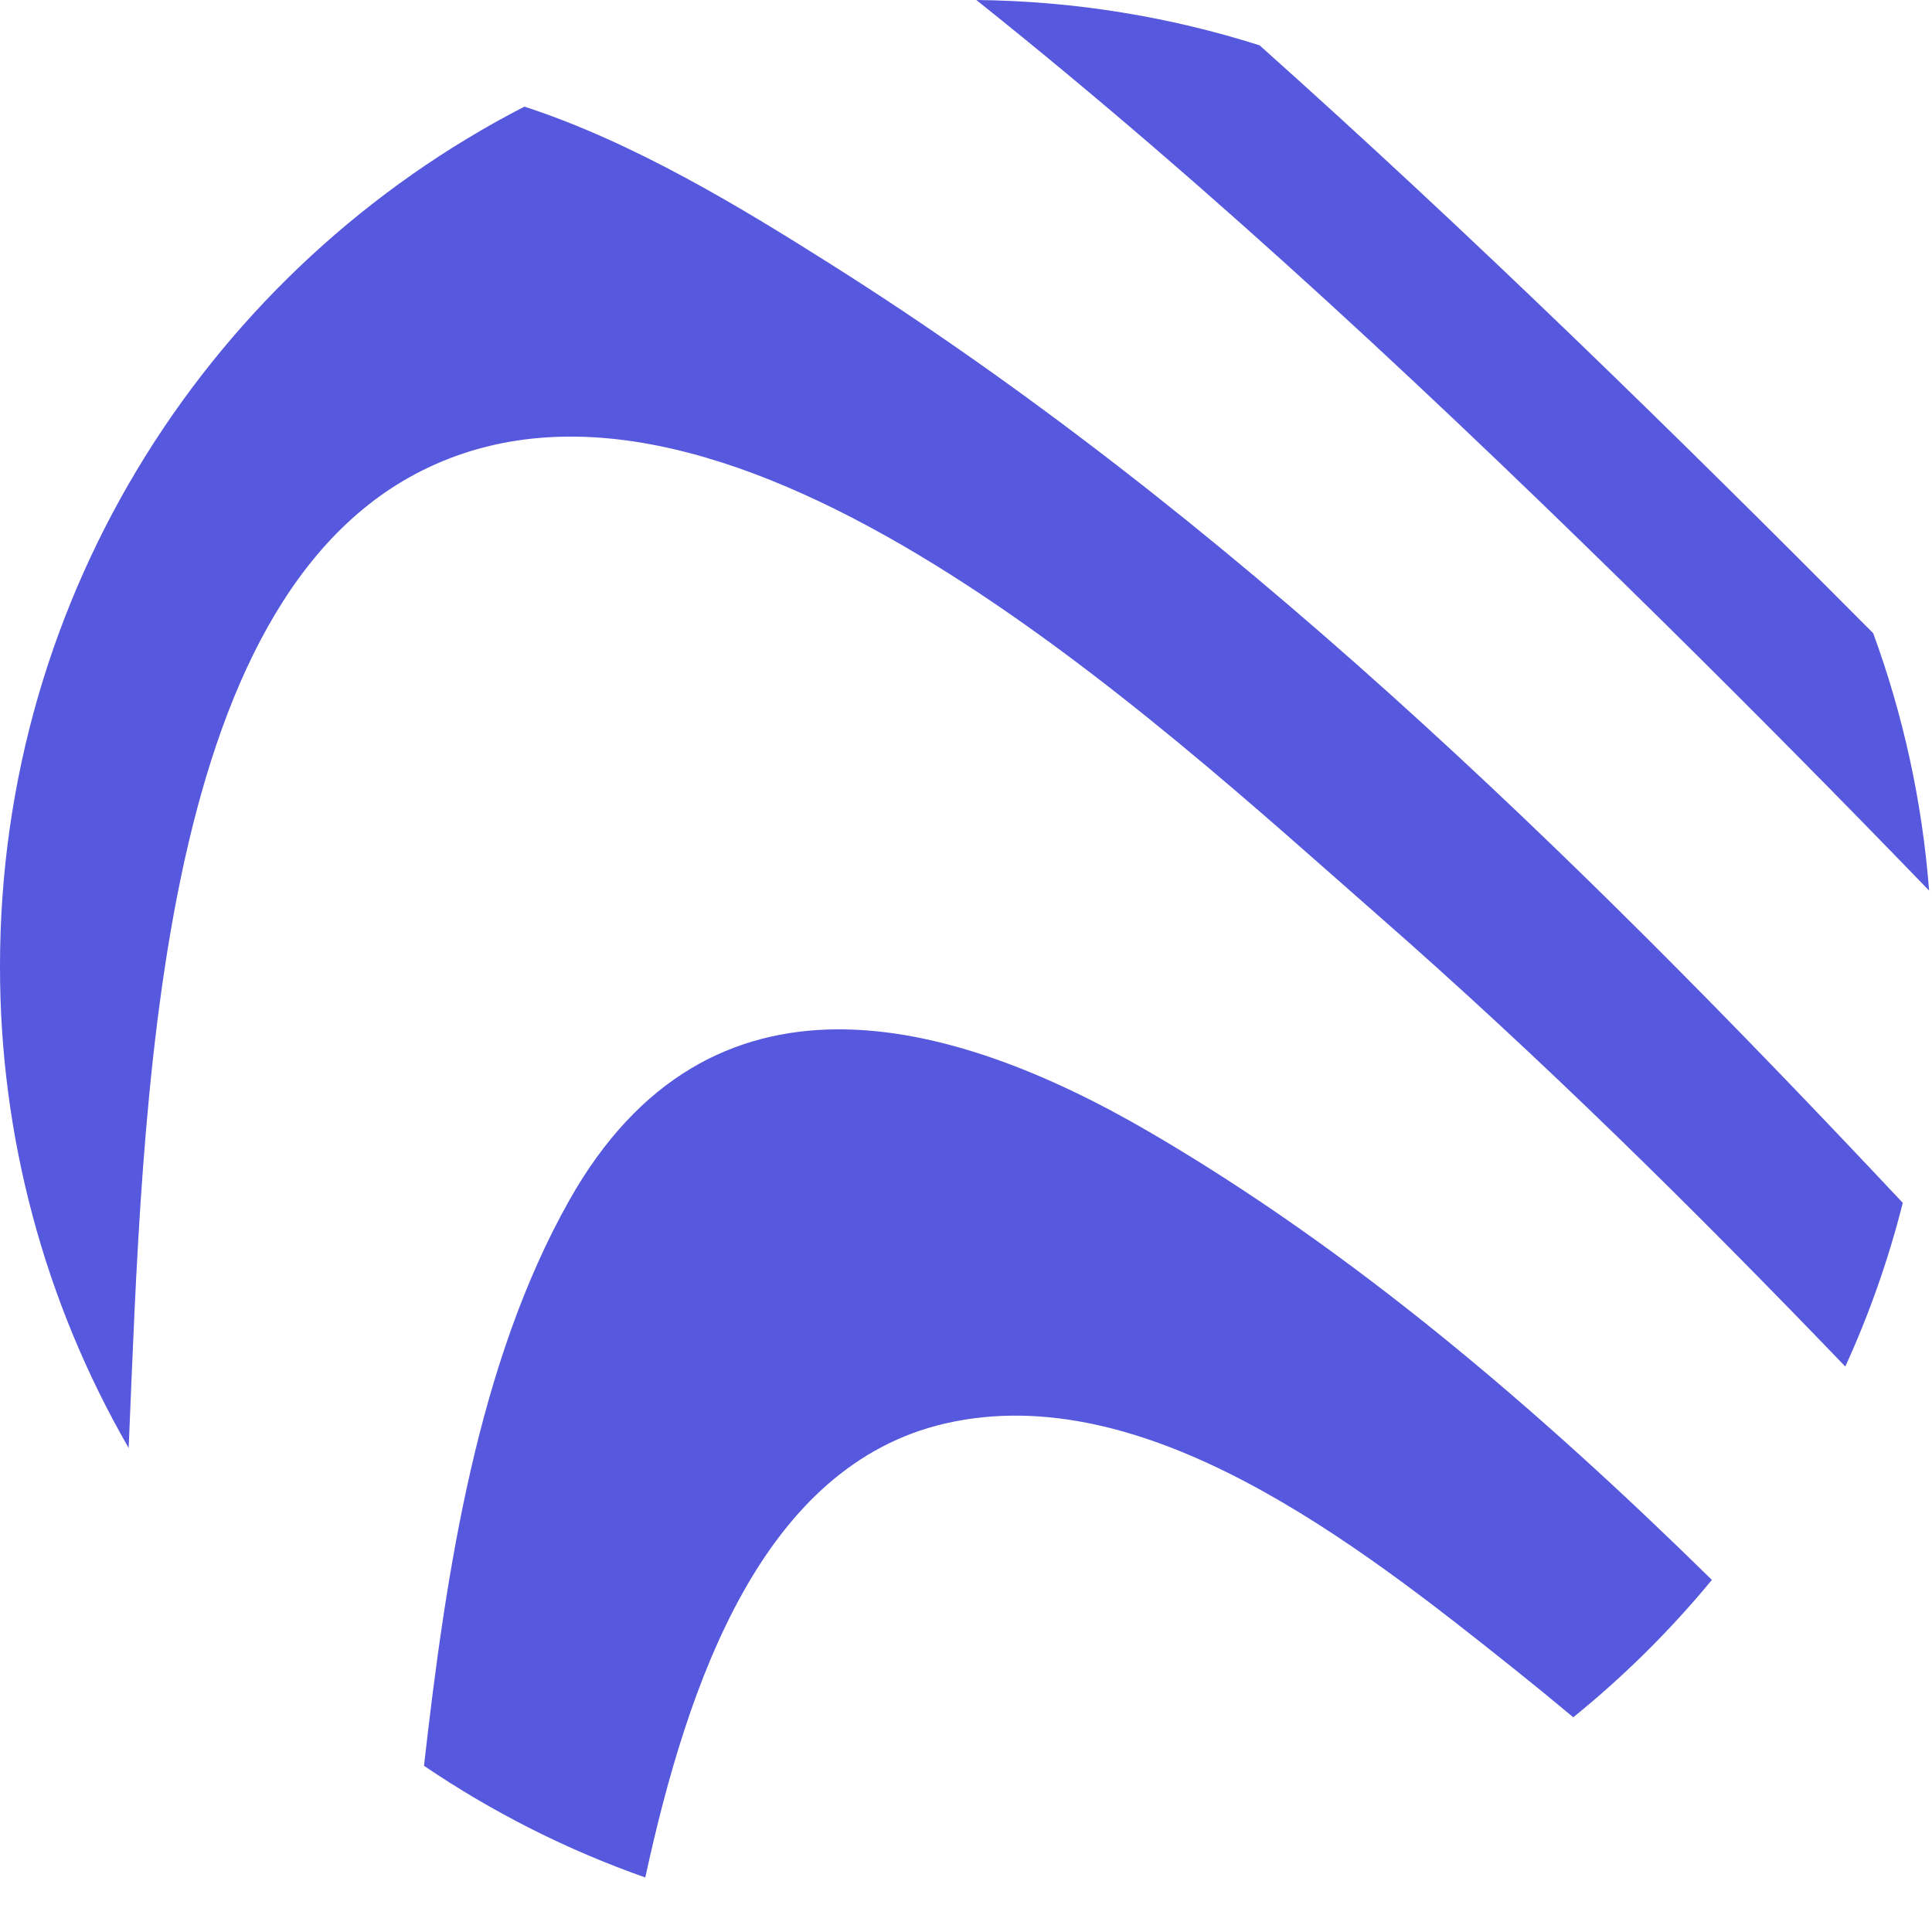
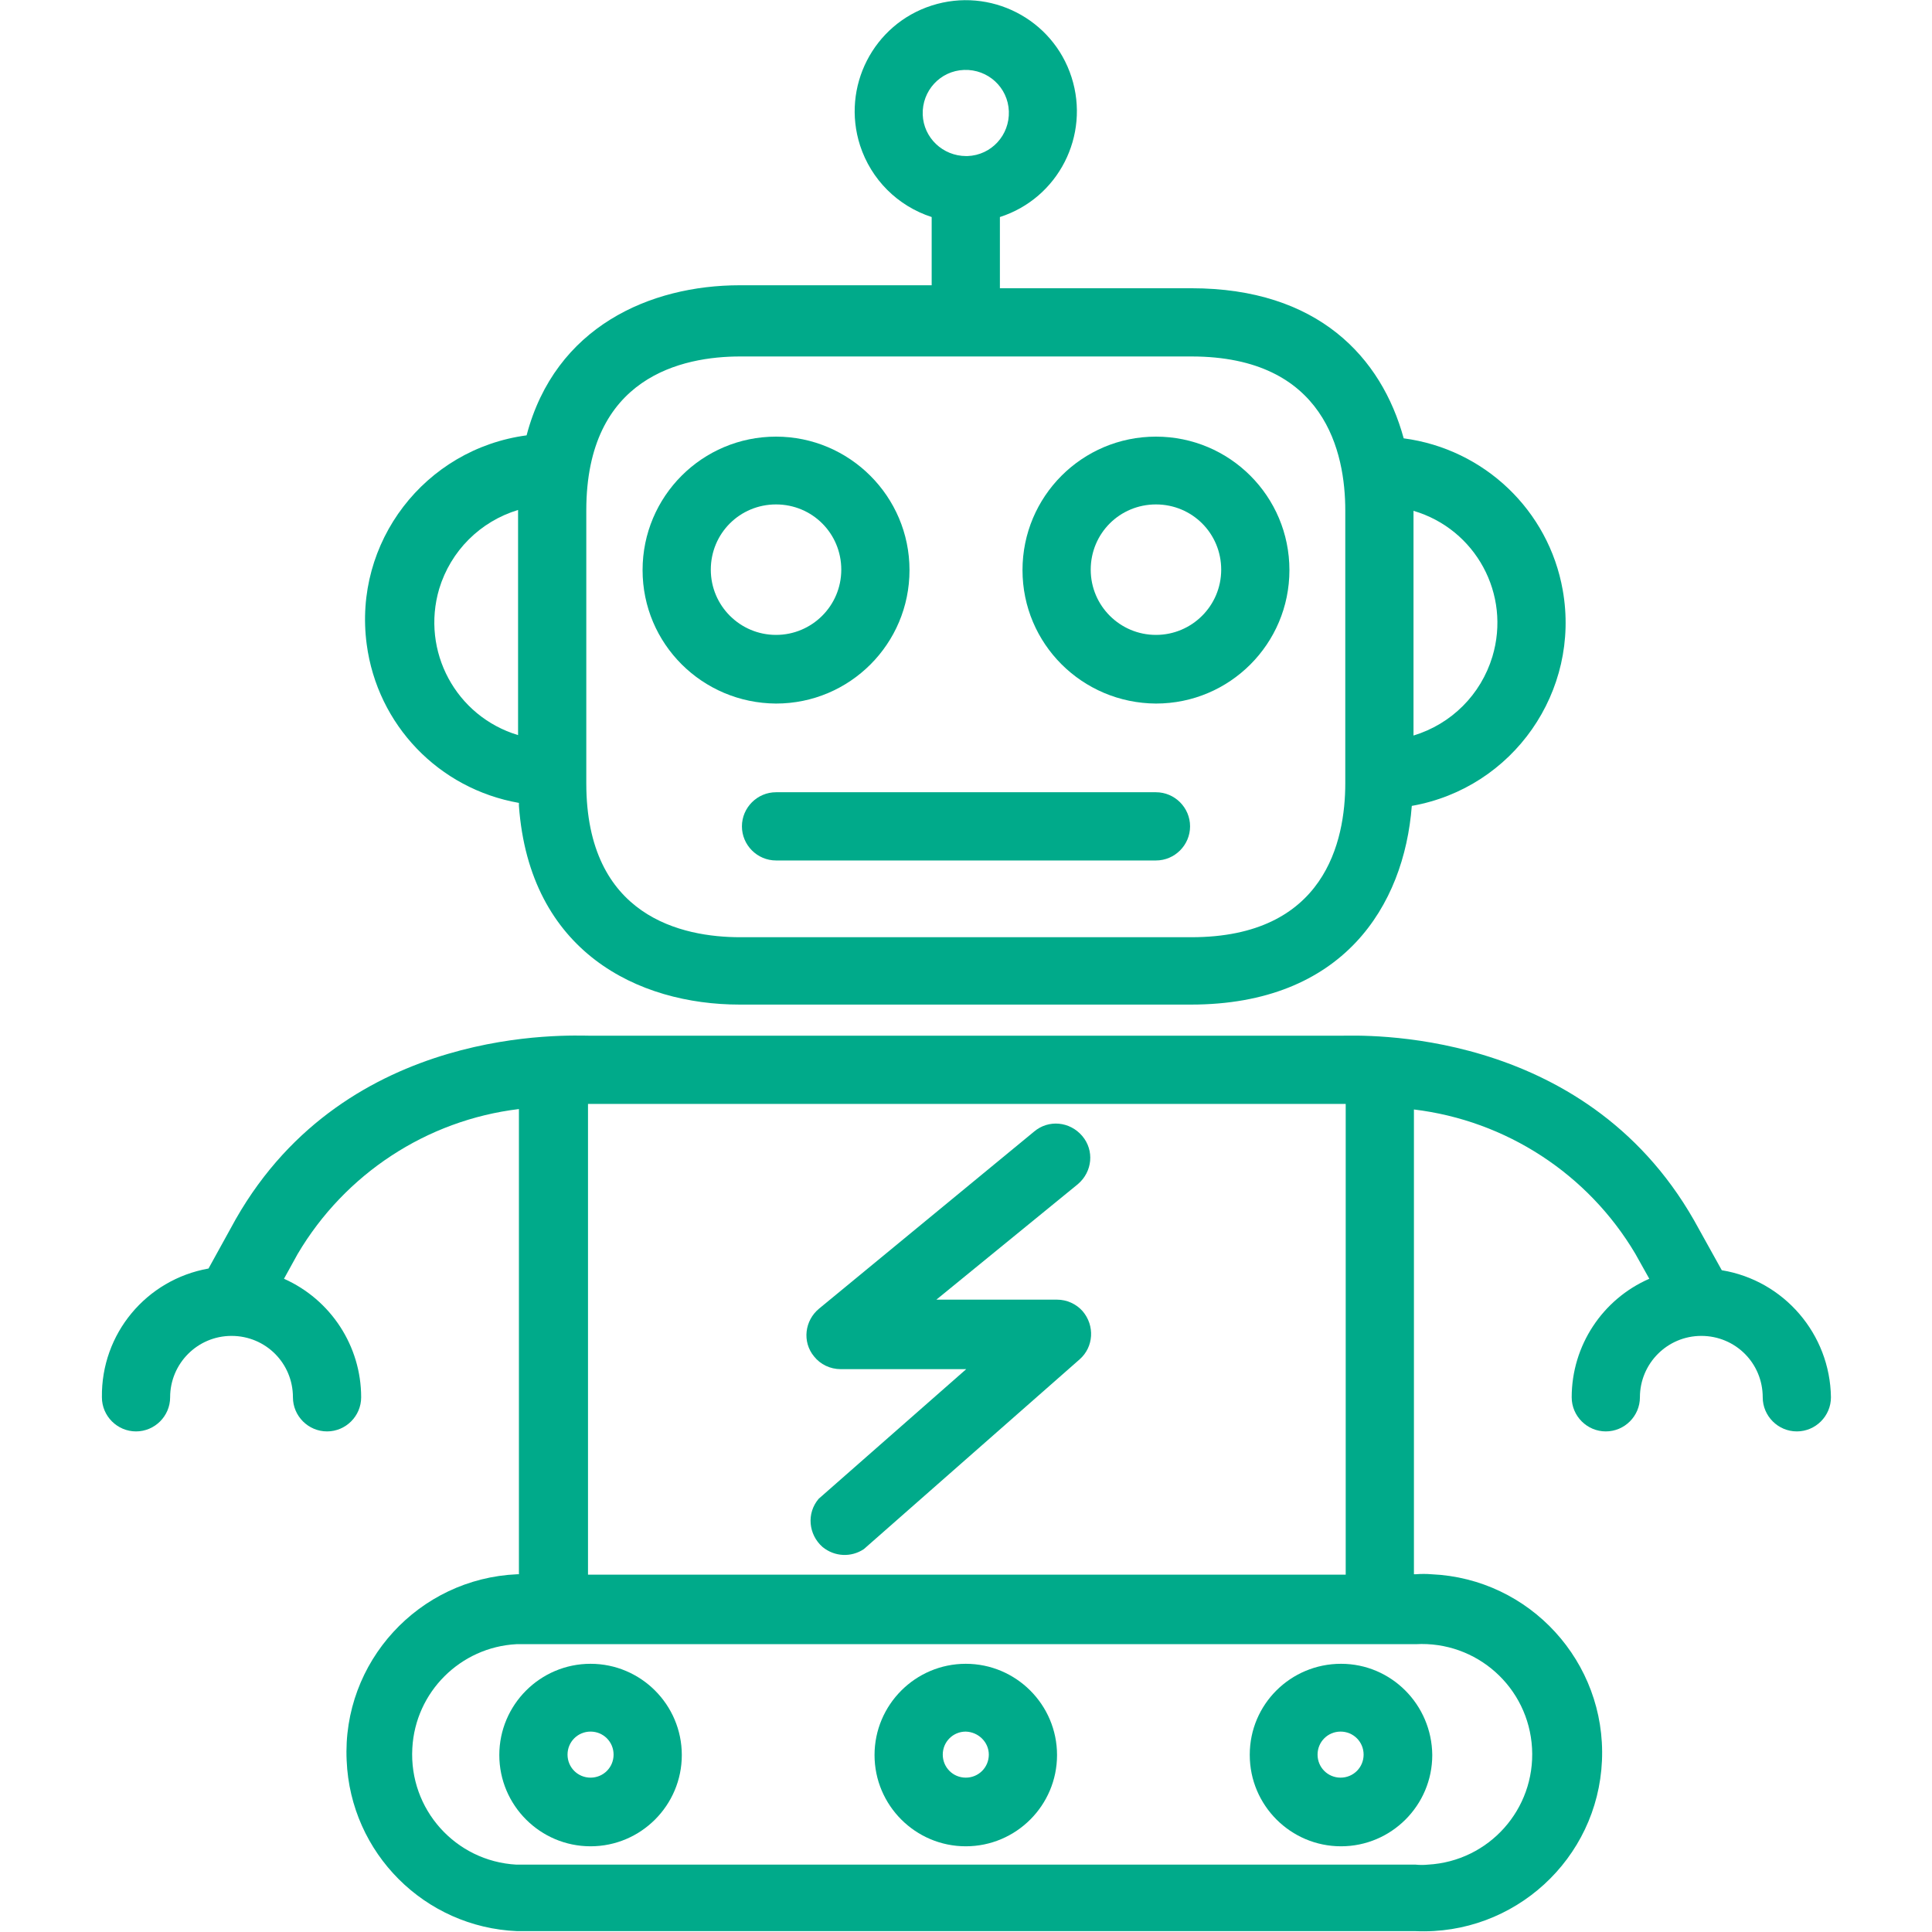
- <svg xmlns="http://www.w3.org/2000/svg" width="32" height="32">
-   <path d="M31.952 14.751a260.51 260.51 0 00-4.359-4.407C23.932 6.734 20.16 3.182 16.171 0c1.634.017 3.21.28 4.692.751 3.487 3.114 6.846 6.398 10.163 9.737.493 1.346.811 2.776.926 4.262zm-1.388 7.883c-2.496-2.597-5.051-5.12-7.737-7.471-3.706-3.246-10.693-9.81-15.736-7.418-4.552 2.158-4.717 10.543-4.96 16.238A15.926 15.926 0 010 16C0 9.799 3.528 4.421 8.686 1.766c1.82.593 3.593 1.675 5.038 2.587 6.569 4.14 12.29 9.71 17.792 15.57-.237.94-.557 1.846-.952 2.711zm-4.505 5.81a56.161 56.161 0 00-1.007-.823c-2.574-2.054-6.087-4.805-9.394-4.044-3.022.695-4.264 4.267-4.97 7.52a15.945 15.945 0 01-3.665-1.85c.366-3.242.89-6.675 2.405-9.364 2.315-4.107 6.287-3.072 9.613-1.132 3.36 1.96 6.417 4.572 9.313 7.417a16.097 16.097 0 01-2.295 2.275z" fill="#5658DD" fill-rule="nonzero" />
+ <svg xmlns="http://www.w3.org/2000/svg" version="1.1" id="Capa_1" x="0px" y="0px" viewBox="0 0 453.1 453.1" style="enable-background:new 0 0 453.1 453.1;" xml:space="preserve">
+   <style type="text/css">
+ 	.st0{fill:#00AA8A;}
+ </style>
+   <g>
+     <g>
+       <path class="st0" d="M182,102.4c-17.3,0-31.3,14-31.3,31.3c0,17.3,14,31.2,31.3,31.3c17.3,0,31.3-14,31.3-31.3    S199.2,102.4,182,102.4z M182,148.9c-8.4,0-15.3-6.8-15.3-15.3s6.8-15.3,15.3-15.3s15.3,6.8,15.3,15.3S190.4,148.9,182,148.9z" />
+     </g>
+   </g>
+   <g>
+     <g>
+       <path class="st0" d="M271.1,102.4c-17.3,0-31.3,14-31.3,31.3c0,17.3,14,31.2,31.3,31.3c17.3,0,31.3-14,31.3-31.3    S288.4,102.4,271.1,102.4z M271.1,148.9c-8.4,0-15.3-6.8-15.3-15.3s6.8-15.3,15.3-15.3s15.3,6.8,15.3,15.3    S279.5,148.9,271.1,148.9z" />
+     </g>
+   </g>
+   <g>
+     <g>
+       <path class="st0" d="M366.5,138.4c-3.3-18.7-18.4-33.1-37.3-35.6c-5.2-19-20.1-35.2-49.8-35.2h-44.9V50.9    c13.7-4.4,21.2-19.1,16.8-32.8c-4.4-13.7-19.1-21.2-32.8-16.8s-21.2,19.1-16.8,32.8c2.6,8,8.8,14.2,16.8,16.8v16h-45    c-21,0-43.3,9.7-50,35.2c-23.9,3.2-40.7,25.1-37.5,49c2.5,18.9,16.9,33.9,35.7,37.2v0.7c2.5,34.2,27.9,46.6,51.8,46.6h105.8    c35.7,0,50-23.2,51.8-46.6C354.9,184.8,370.7,162.1,366.5,138.4z M121.5,172.4c-14.6-4.4-22.8-19.7-18.5-34.3    c2.7-8.9,9.6-15.8,18.5-18.5V172.4z M216.4,26.9c-0.2-5.6,4.1-10.3,9.7-10.5s10.3,4.1,10.5,9.7c0.2,5.6-4.1,10.3-9.7,10.5    c-0.1,0-0.2,0-0.3,0C221.1,36.6,216.6,32.3,216.4,26.9z M315.5,183.7c0,13.5-4.7,36.1-36.1,36.1H173.6c-13.5,0-36.1-4.7-36.1-36.1    v-64c0-31.4,22.6-36.1,36.1-36.1h105.8c31.4,0,36.1,22.6,36.1,36.1V183.7z M350,154c-2.7,8.9-9.6,15.8-18.5,18.5v-52.7    C346.1,124.1,354.4,139.4,350,154z" />
+     </g>
+   </g>
+   <g>
+     <g>
+       <path class="st0" d="M271.1,185.8H182c-4.4,0-8,3.6-8,8s3.6,8,8,8h89.1c4.4,0,8-3.6,8-8S275.5,185.8,271.1,185.8z" />
+     </g>
+   </g>
+   <g>
+     <g>
+       <path class="st0" d="M253.9,307.5c-1.5-1.7-3.7-2.7-6-2.7h-0.1h-28.2l33.2-27.1c3.4-2.9,3.9-7.9,1-11.3s-7.9-3.9-11.3-1    l-50.4,41.5c-3.4,2.8-4,7.8-1.2,11.2c1.5,1.9,3.8,3,6.3,3h29.4l-34.6,30.4c-2.9,3.4-2.4,8.4,0.9,11.3c2.8,2.3,6.7,2.5,9.7,0.5    l50.6-44.5C256.5,315.9,256.8,310.9,253.9,307.5z" />
+     </g>
+   </g>
+   <g>
+     <g>
+       <path class="st0" d="M138.5,390.2L138.5,390.2c-11.8,0-21.4,9.6-21.4,21.4s9.6,21.4,21.4,21.4s21.4-9.6,21.4-21.4    S150.3,390.2,138.5,390.2z M138.5,416.9c-3,0-5.4-2.4-5.4-5.4s2.4-5.4,5.4-5.4s5.4,2.4,5.4,5.4S141.5,416.9,138.5,416.9z" />
+     </g>
+   </g>
+   <g>
+     <g>
+       <path class="st0" d="M226.5,390.2L226.5,390.2c-11.8,0-21.4,9.6-21.4,21.4s9.6,21.4,21.4,21.4s21.4-9.6,21.4-21.4    S238.3,390.2,226.5,390.2z M231.9,411.5c0,3-2.4,5.4-5.4,5.4s-5.4-2.4-5.4-5.4s2.4-5.4,5.4-5.4    C229.5,406.2,231.9,408.6,231.9,411.5L231.9,411.5z" />
+     </g>
+   </g>
+   <g>
+     <g>
+       <path class="st0" d="M314.5,390.2c-11.8,0-21.4,9.5-21.4,21.3c0,0,0,0.1,0,0.1c0,11.8,9.6,21.4,21.4,21.4s21.4-9.6,21.4-21.4    C335.8,399.8,326.3,390.2,314.5,390.2z M314.4,416.9c-3,0-5.4-2.4-5.4-5.4s2.4-5.4,5.4-5.4l0,0c3,0,5.4,2.4,5.4,5.4    S317.4,416.9,314.4,416.9z" />
+     </g>
+   </g>
+   <g>
+     <g>
+       <path class="st0" d="M403.8,297.9L403.8,297.9l-6.5-11.7c-26.1-45.8-78.4-43.3-82.8-43.3h-176c-4.7,0-57-2.9-83.2,43l-6.4,11.6    c-14.6,2.6-25.2,15.3-25,30.2c0,4.4,3.6,8,8,8s8-3.6,8-8c0-7.9,6.4-14.4,14.4-14.4s14.4,6.4,14.4,14.4c0,4.4,3.6,8,8,8s8-3.6,8-8    c0-12-7.1-22.9-18.1-27.8l3.2-5.8c11.1-18.8,30.3-31.4,51.9-34v109.1h-0.4c-23.1,1-41.1,20.6-40,43.7c0.9,21.7,18.3,39.1,40,40    H332c23.1,1,42.7-16.9,43.7-40c1-23.1-16.9-42.7-40-43.7c-1.2-0.1-2.4-0.1-3.7,0h-0.4V260.2c21.6,2.6,40.8,15.1,51.9,33.8l3.3,5.9    c-11,4.8-18.2,15.7-18.2,27.8c0,4.4,3.6,8,8,8s8-3.6,8-8c0-7.9,6.4-14.4,14.4-14.4s14.4,6.4,14.4,14.4c0,4.4,3.6,8,8,8s8-3.6,8-8    C429.2,312.9,418.4,300.3,403.8,297.9z M137.9,258.9h177.7v110.4H137.9V258.9z M332,385.6c14.3-0.8,26.5,10.1,27.3,24.4    s-10.1,26.5-24.4,27.3c-1,0.1-1.9,0.1-2.9,0H121.1c-14.3-0.8-25.2-13-24.4-27.3c0.7-13.2,11.3-23.7,24.4-24.4H332z" />
+     </g>
+   </g>
</svg>
